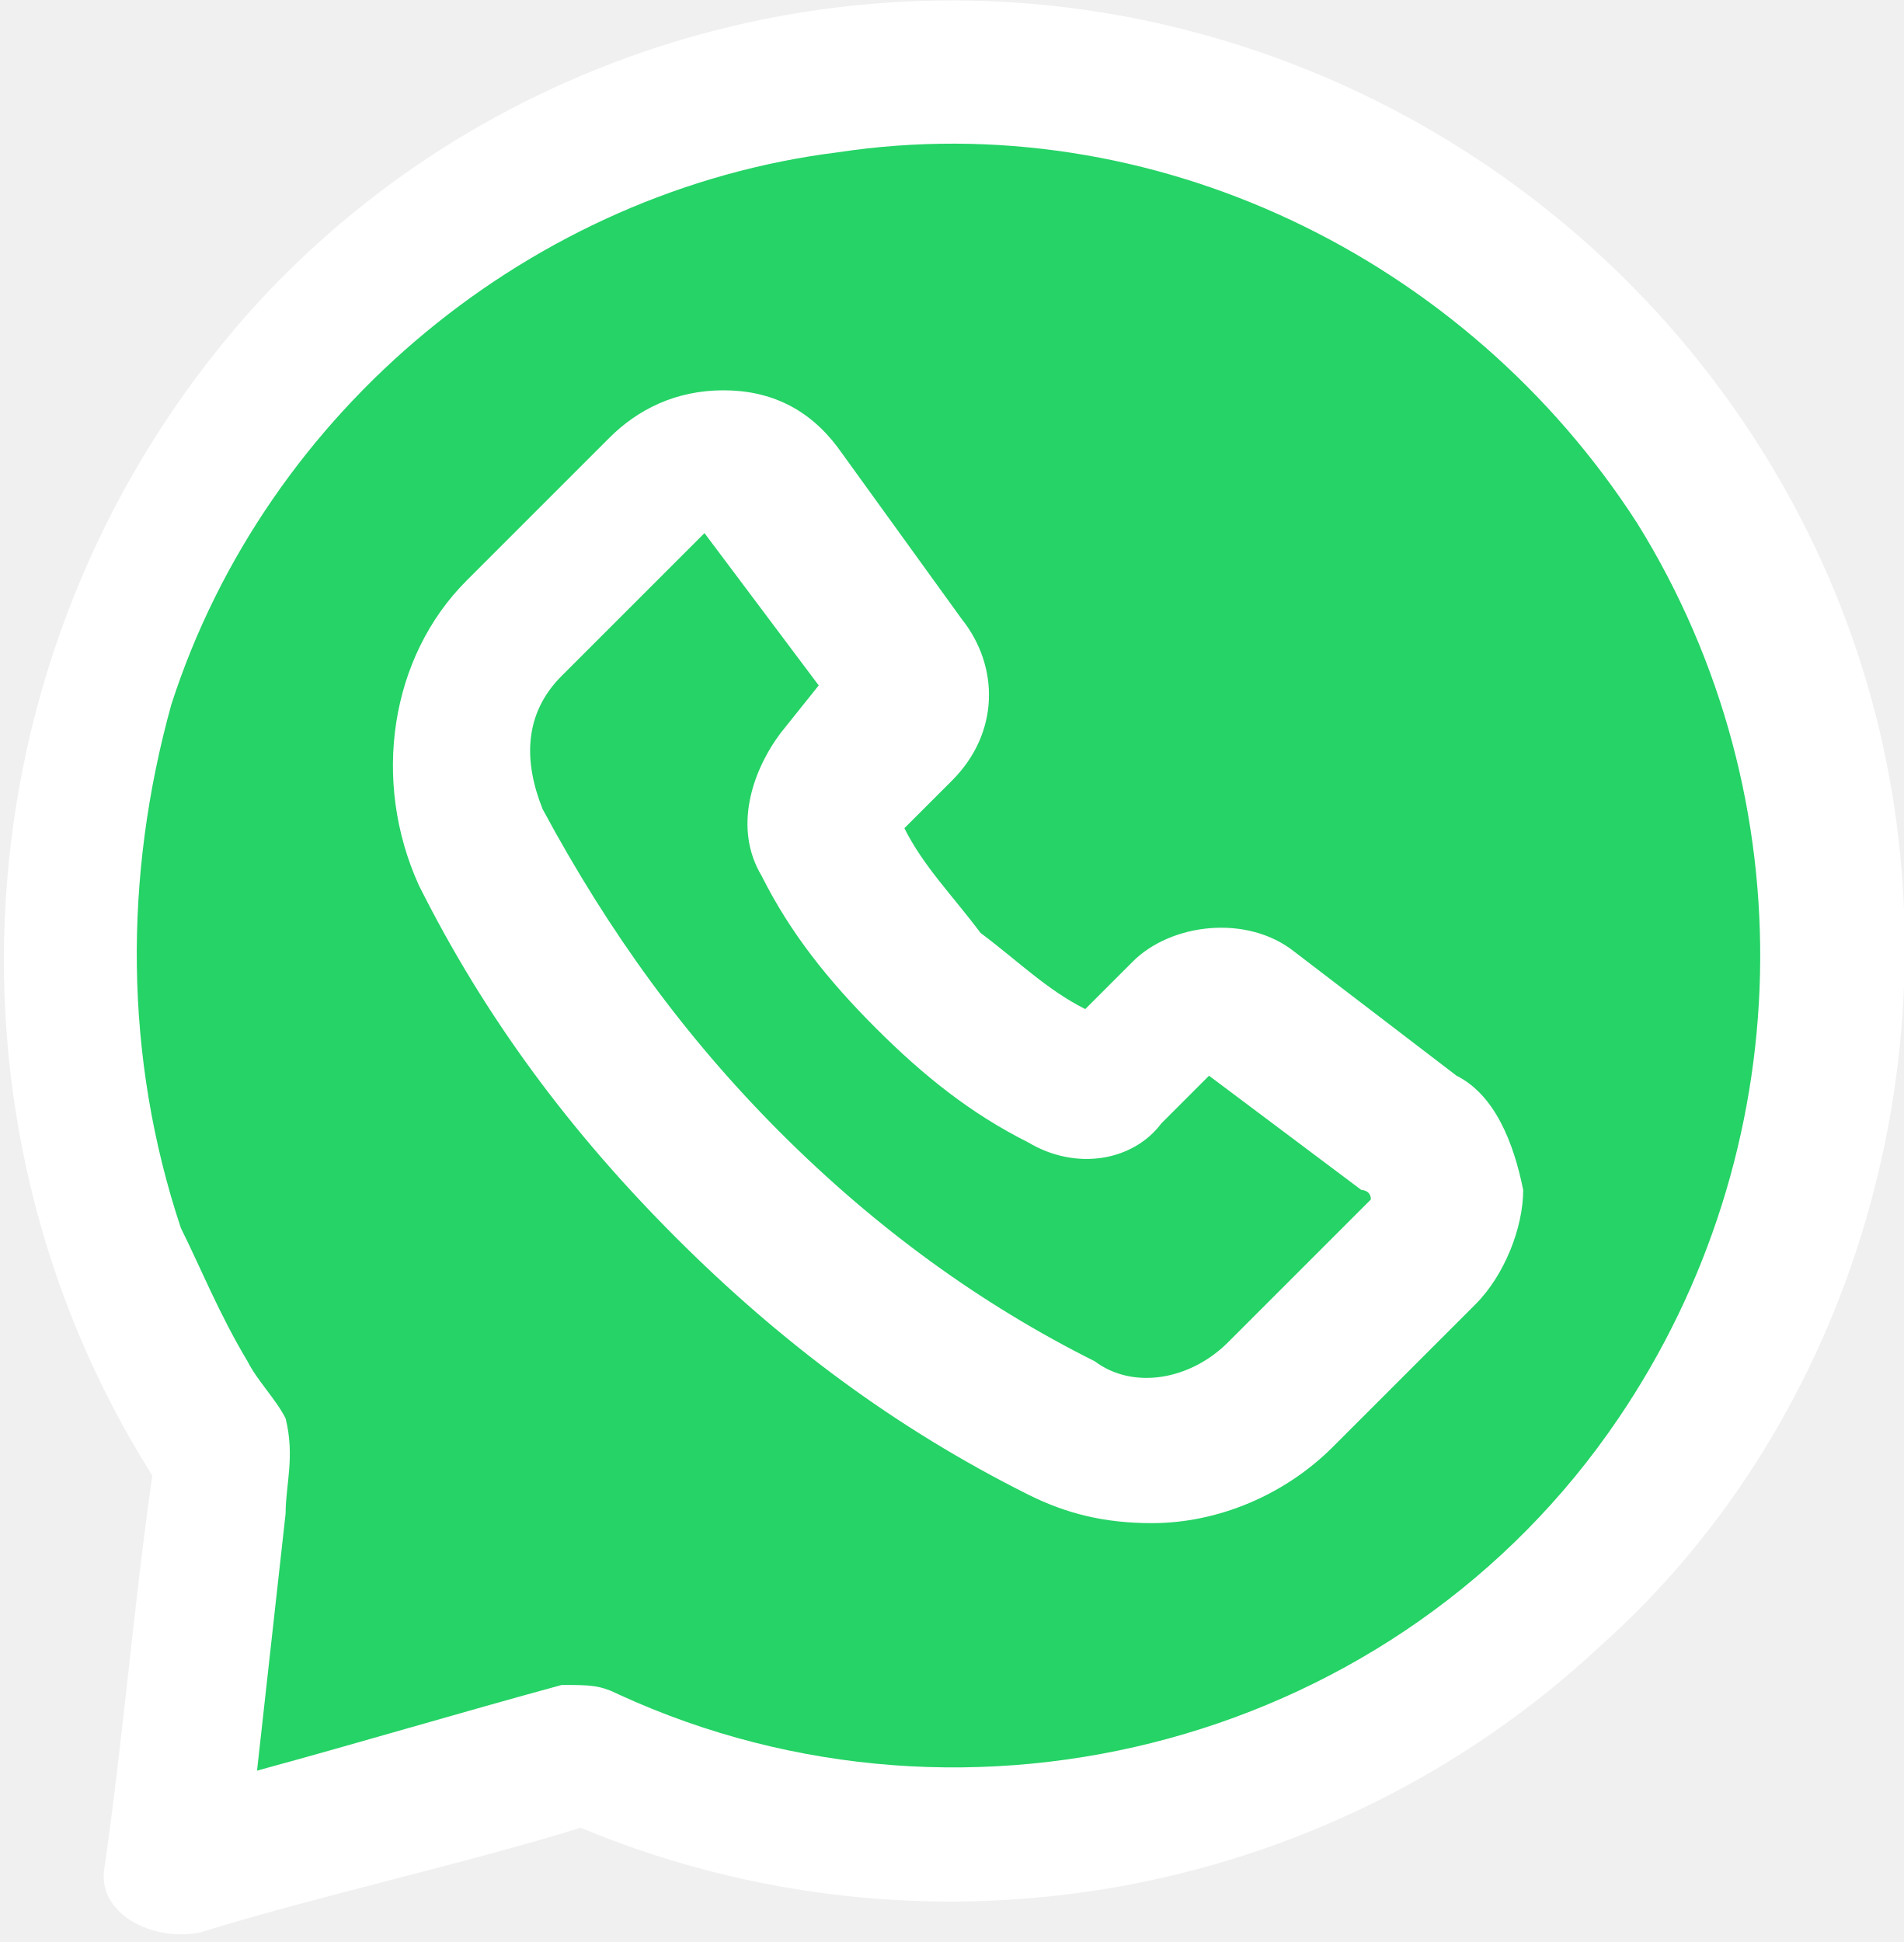
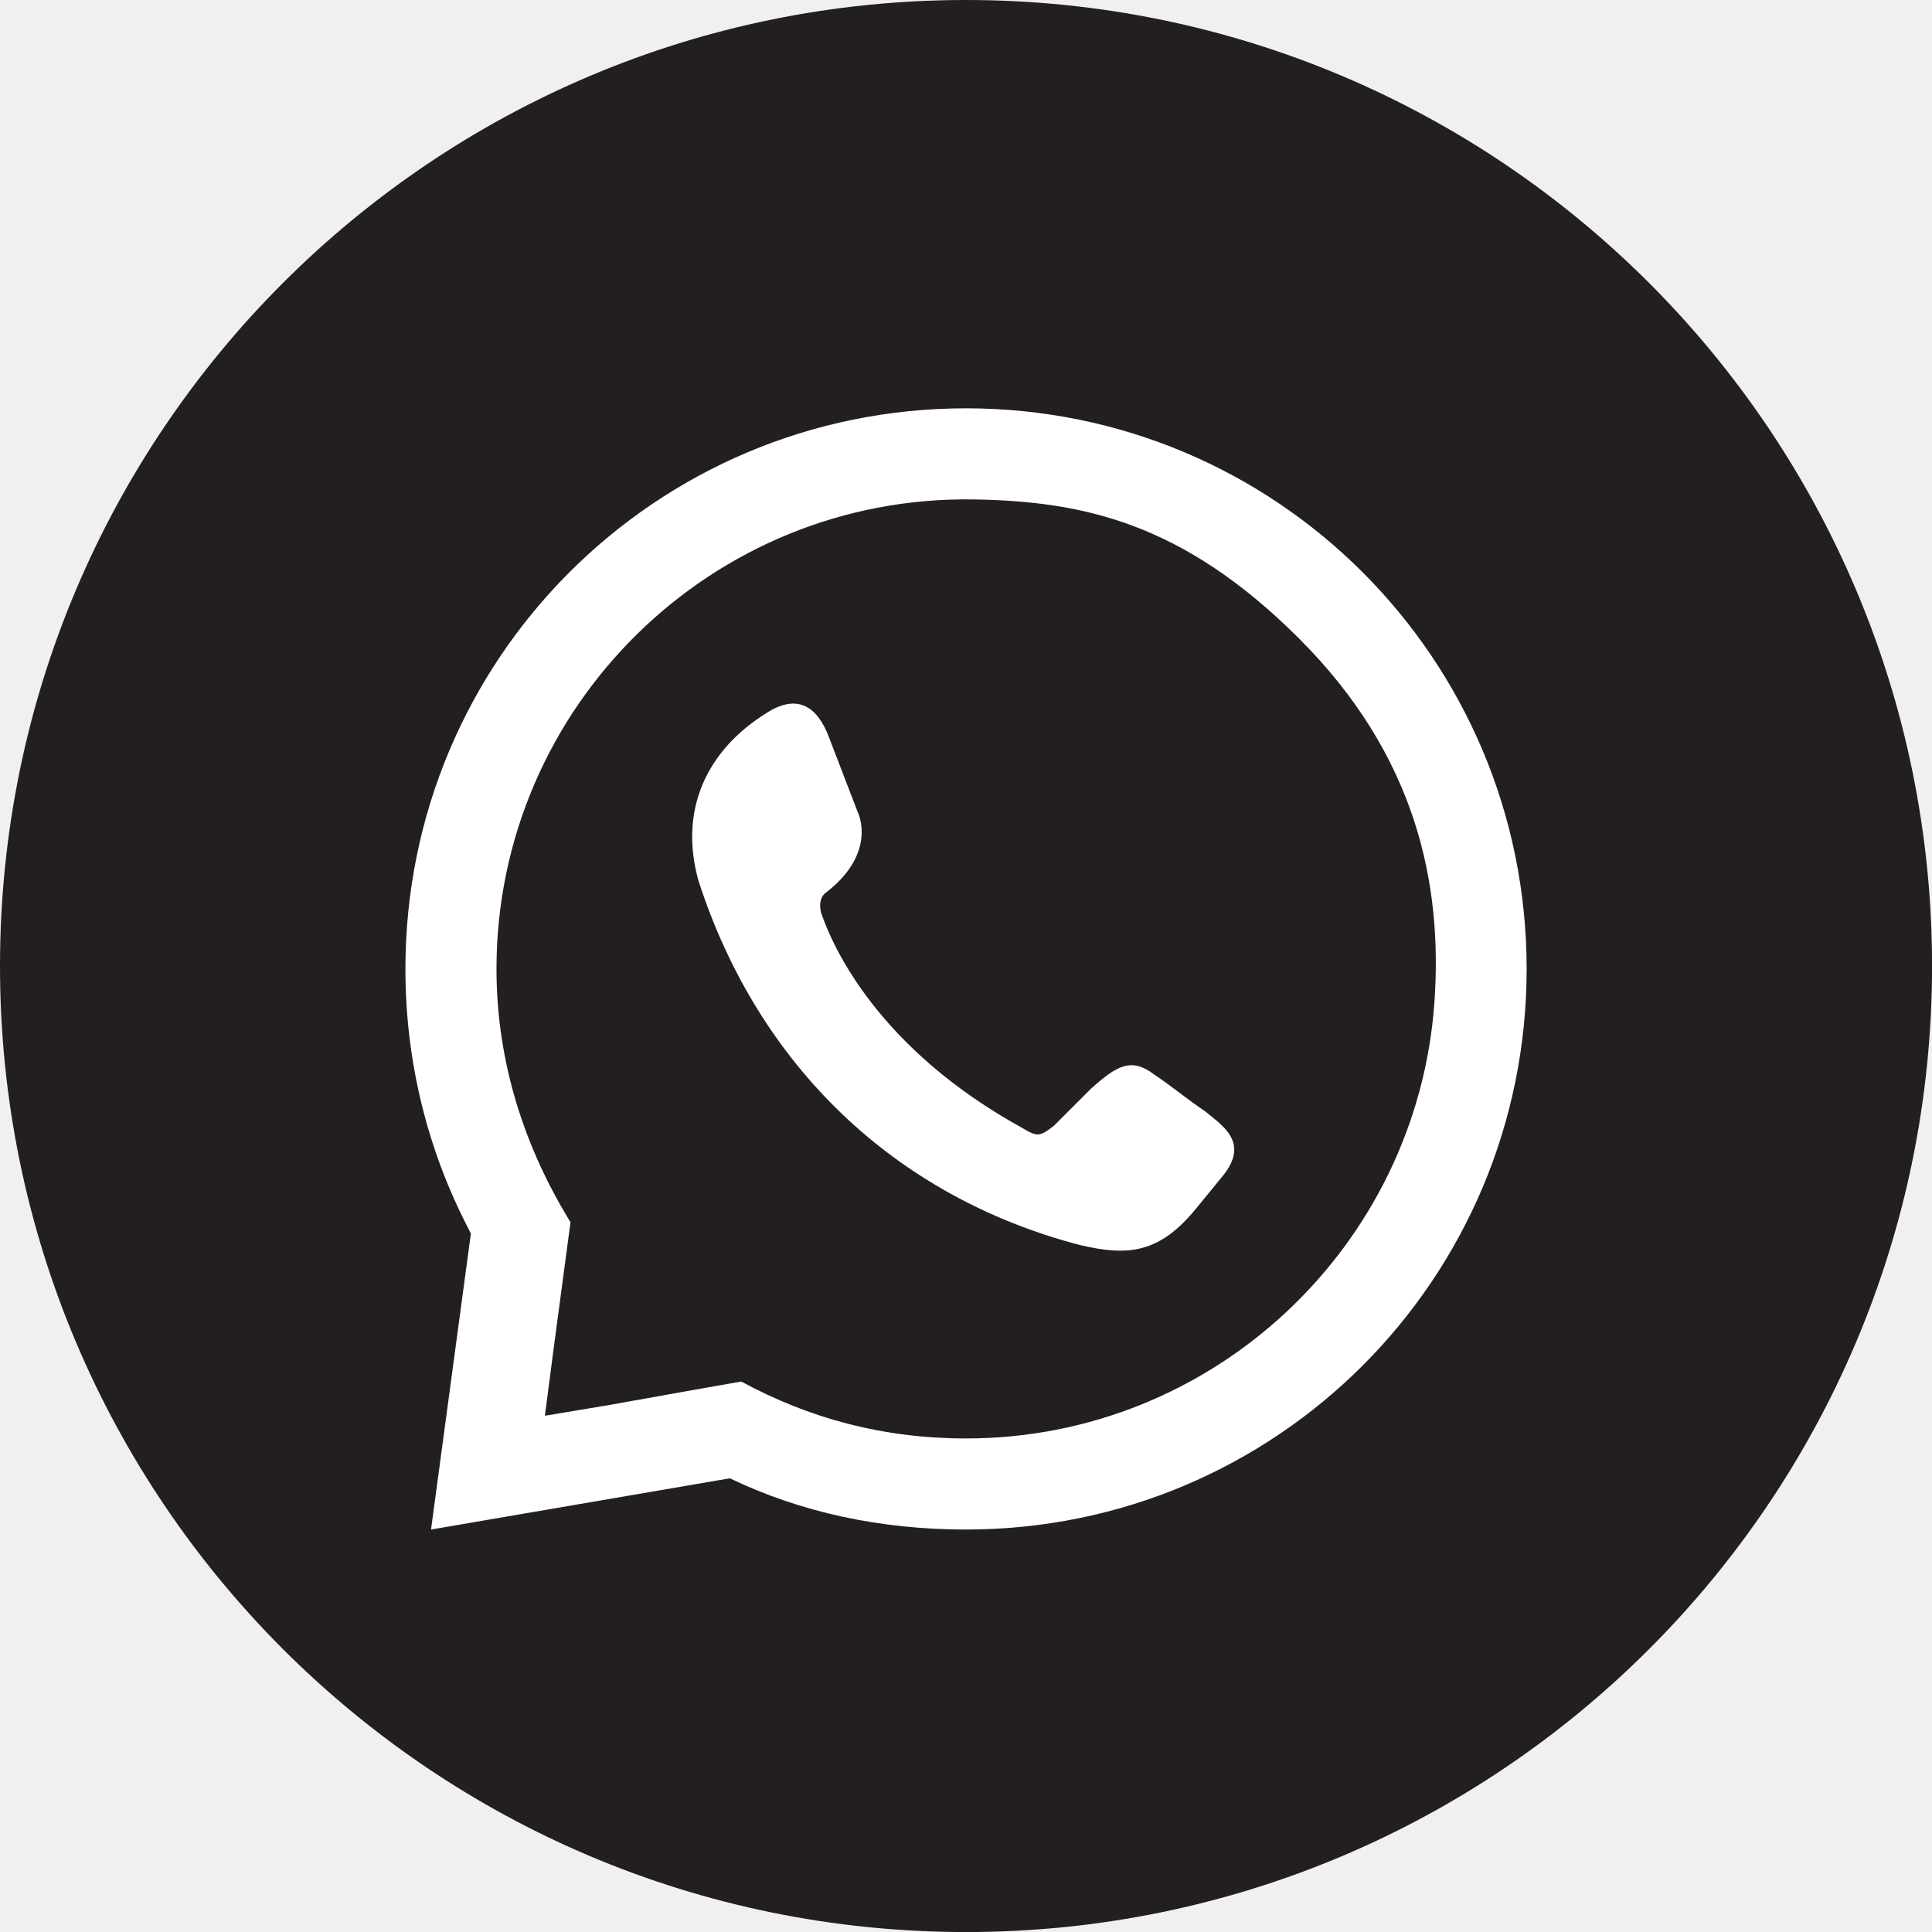
- <svg xmlns="http://www.w3.org/2000/svg" version="1.1" id="Capa_1" x="0px" y="0px" viewBox="0 0 20 20.4" style="enable-background:new 0 0 20 20.4;" xml:space="preserve">
-   <style type="text/css">
- 	.st0{fill:#FFFFFF;}
- 	.st1{fill:#25D366;}
- </style>
-   <g>
+ <svg xmlns="http://www.w3.org/2000/svg" id="Capa_2" viewBox="0 0 373.33 373.33">
+   <defs>
+     <style>
+       .cls-1 {
+         fill: #fff;
+         fill-rule: evenodd;
+       }
+ 
+       .cls-2 {
+         fill: #231f20;
+       }
+     </style>
+   </defs>
+   <g id="Layer_19">
    <g>
-       <path class="st0" d="M19.7,7.5c-0.9-3.5-3.7-6.3-7.3-7.2S5,0.6,2.6,3.3c-3,3.4-3.4,8.4-1,12.2c-0.2,1.4-0.3,2.7-0.5,4.1    c-0.1,0.5,0.5,0.8,1,0.7c1.3-0.4,2.7-0.7,4-1.1c3.6,1.5,7.8,0.8,10.7-1.9C19.5,14.9,20.6,11,19.7,7.5z" />
+       <circle class="cls-2" cx="186.67" cy="186.67" r="186.67" />
+       <path class="cls-1" d="M148.17,137.74c6.05-3.85,9.9-1.1,12.1,4.95l5.5,14.3s3.85,7.7-6.05,15.4q-1.65,1.1-1.1,3.85c2.2,6.6,11,26.4,39.04,41.79,2.75,1.65,3.3,1.65,6.05-.55,2.2-2.2,4.95-4.95,7.15-7.15,4.95-4.4,7.7-6.05,12.1-2.75,3.3,2.2,6.6,4.95,9.9,7.15,3.3,2.75,8.8,6.05,3.3,12.65l-4.95,6.05c-7.15,8.8-13.2,9.35-22.55,7.15-35.74-9.35-62.14-34.64-73.69-70.39-3.85-13.75,1.65-25.3,13.2-32.44h0ZM186.67,78.9c59.94,0,108.33,48.39,108.33,108.33s-48.39,108.33-108.33,108.33c-16.5,0-31.89-3.3-45.64-9.9l-57.74,9.9,7.7-57.19-.55-1.1c-7.7-14.85-12.1-31.89-12.1-50.04,0-59.94,48.39-108.33,108.33-108.33h0ZM118.48,271.36l15.4-2.75,9.35-1.65c13.2,7.15,27.5,11,43.44,11,47.87,0,87.19-37.24,90.51-84.29,1.62-23-3.58-47.71-26.11-70.24-22.53-22.53-41.96-26.55-62.73-26.92-50.8-.91-92.4,40.12-92.4,90.72,0,18.15,5.5,34.64,14.3,48.94l-1.1,8.25-2.2,16.5-1.65,12.65,13.2-2.2Z" />
    </g>
-     <path class="st1" d="M17,14.9c-2.3,3.4-6.8,4.6-10.5,2.9c0,0,0,0,0,0c-0.2-0.1-0.3-0.1-0.6-0.1c-1.1,0.3-2.1,0.6-3.2,0.9   c0.1-0.9,0.2-1.8,0.3-2.7c0-0.3,0.1-0.6,0-1c-0.1-0.2-0.3-0.4-0.4-0.6c-0.3-0.5-0.5-1-0.7-1.4c-0.6-1.8-0.6-3.7-0.1-5.5   c1-3.1,3.8-5.4,7-5.8c3.3-0.5,6.6,1.1,8.4,3.9C19,8.4,18.9,12.1,17,14.9z" />
-     <path class="st0" d="M15.3,11.3l-1.7-1.3c-0.5-0.4-1.3-0.3-1.7,0.1l-0.5,0.5c-0.4-0.2-0.7-0.5-1.1-0.8C10,9.4,9.7,9.1,9.5,8.7   L10,8.2c0.5-0.5,0.5-1.2,0.1-1.7L8.8,4.7C8.5,4.3,8.1,4.1,7.6,4.1c-0.5,0-0.9,0.2-1.2,0.5L4.9,6.1c-0.8,0.8-1,2.1-0.5,3.2   c0.7,1.4,1.6,2.6,2.7,3.7s2.3,2,3.7,2.7c0.4,0.2,0.8,0.3,1.3,0.3c0.7,0,1.4-0.3,1.9-0.8l1.5-1.5c0.3-0.3,0.5-0.8,0.5-1.2   C15.9,12,15.7,11.5,15.3,11.3z M14.4,12.6l-1.5,1.5c-0.4,0.4-1,0.5-1.4,0.2c-1.2-0.6-2.3-1.4-3.3-2.4S6.4,9.8,5.7,8.5   c-0.2-0.5-0.2-1,0.2-1.4l1.5-1.5c0,0,0,0,0,0l0,0c0,0,0,0,0,0l1.2,1.6L8.2,7.7C7.9,8.1,7.7,8.7,8,9.2c0.3,0.6,0.7,1.1,1.2,1.6   c0.5,0.5,1,0.9,1.6,1.2c0.5,0.3,1.1,0.2,1.4-0.2l0.5-0.5l1.6,1.2C14.3,12.5,14.4,12.5,14.4,12.6C14.4,12.5,14.4,12.6,14.4,12.6z" />
  </g>
</svg>
